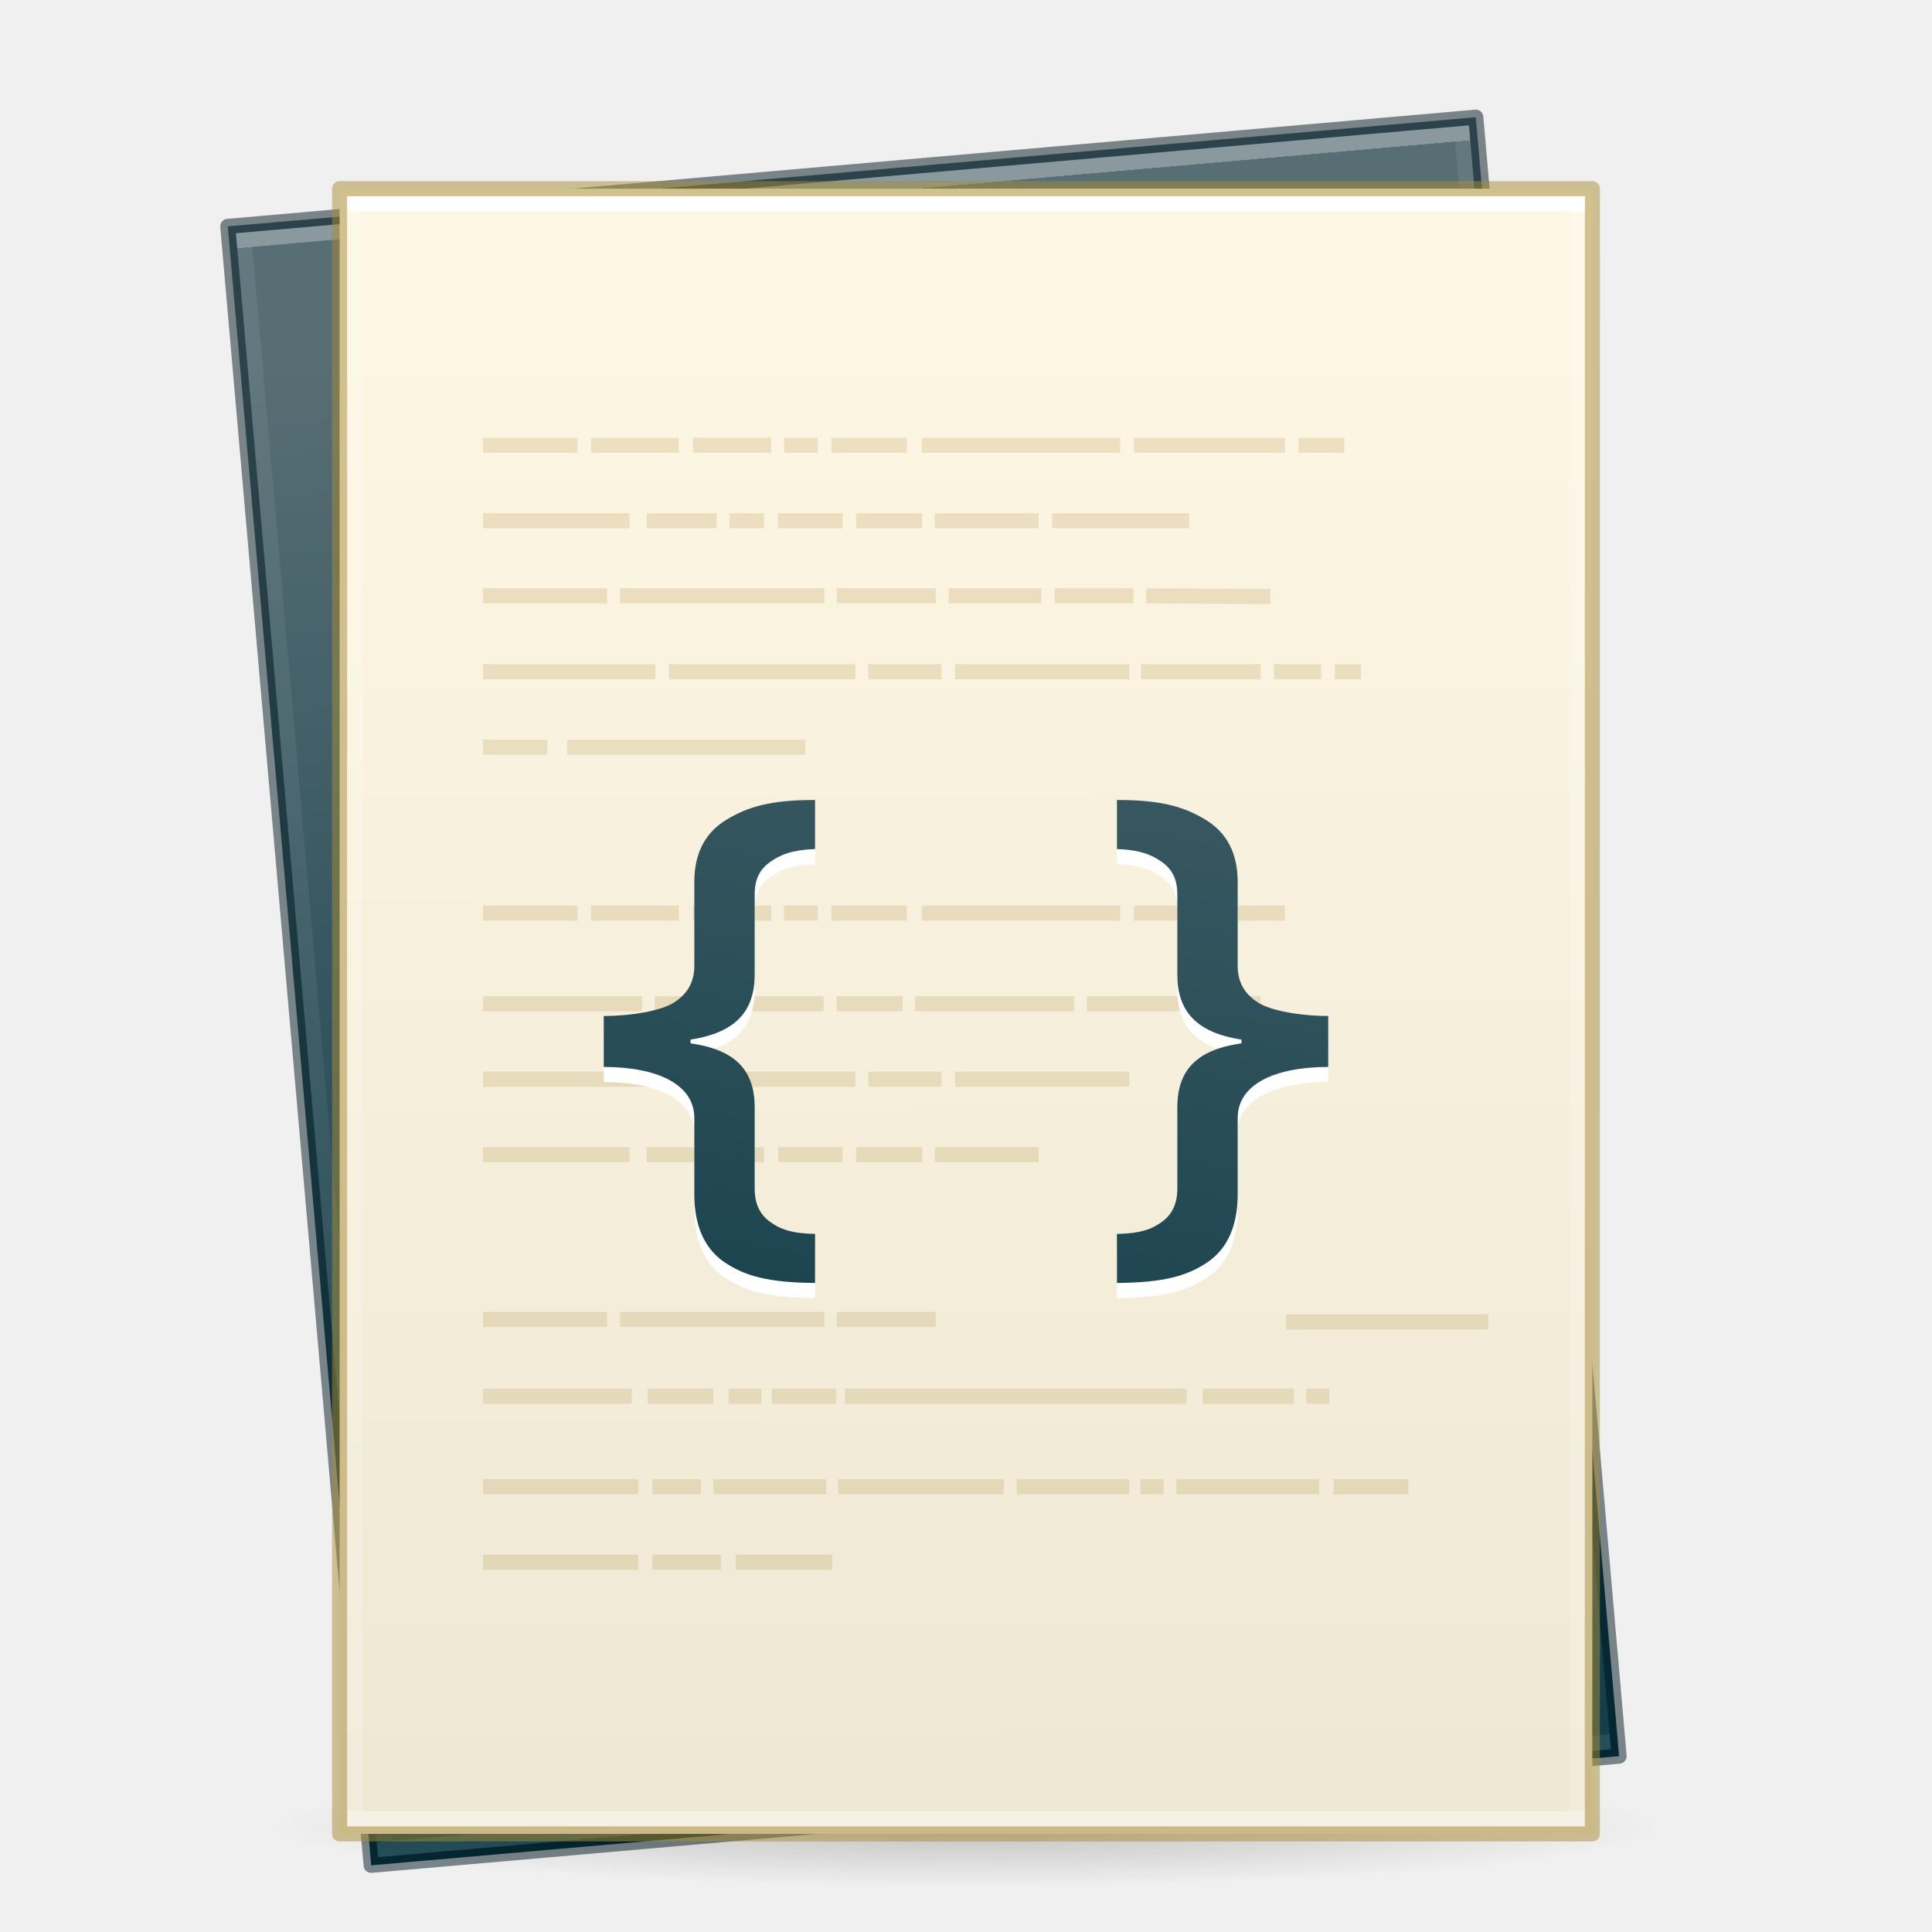
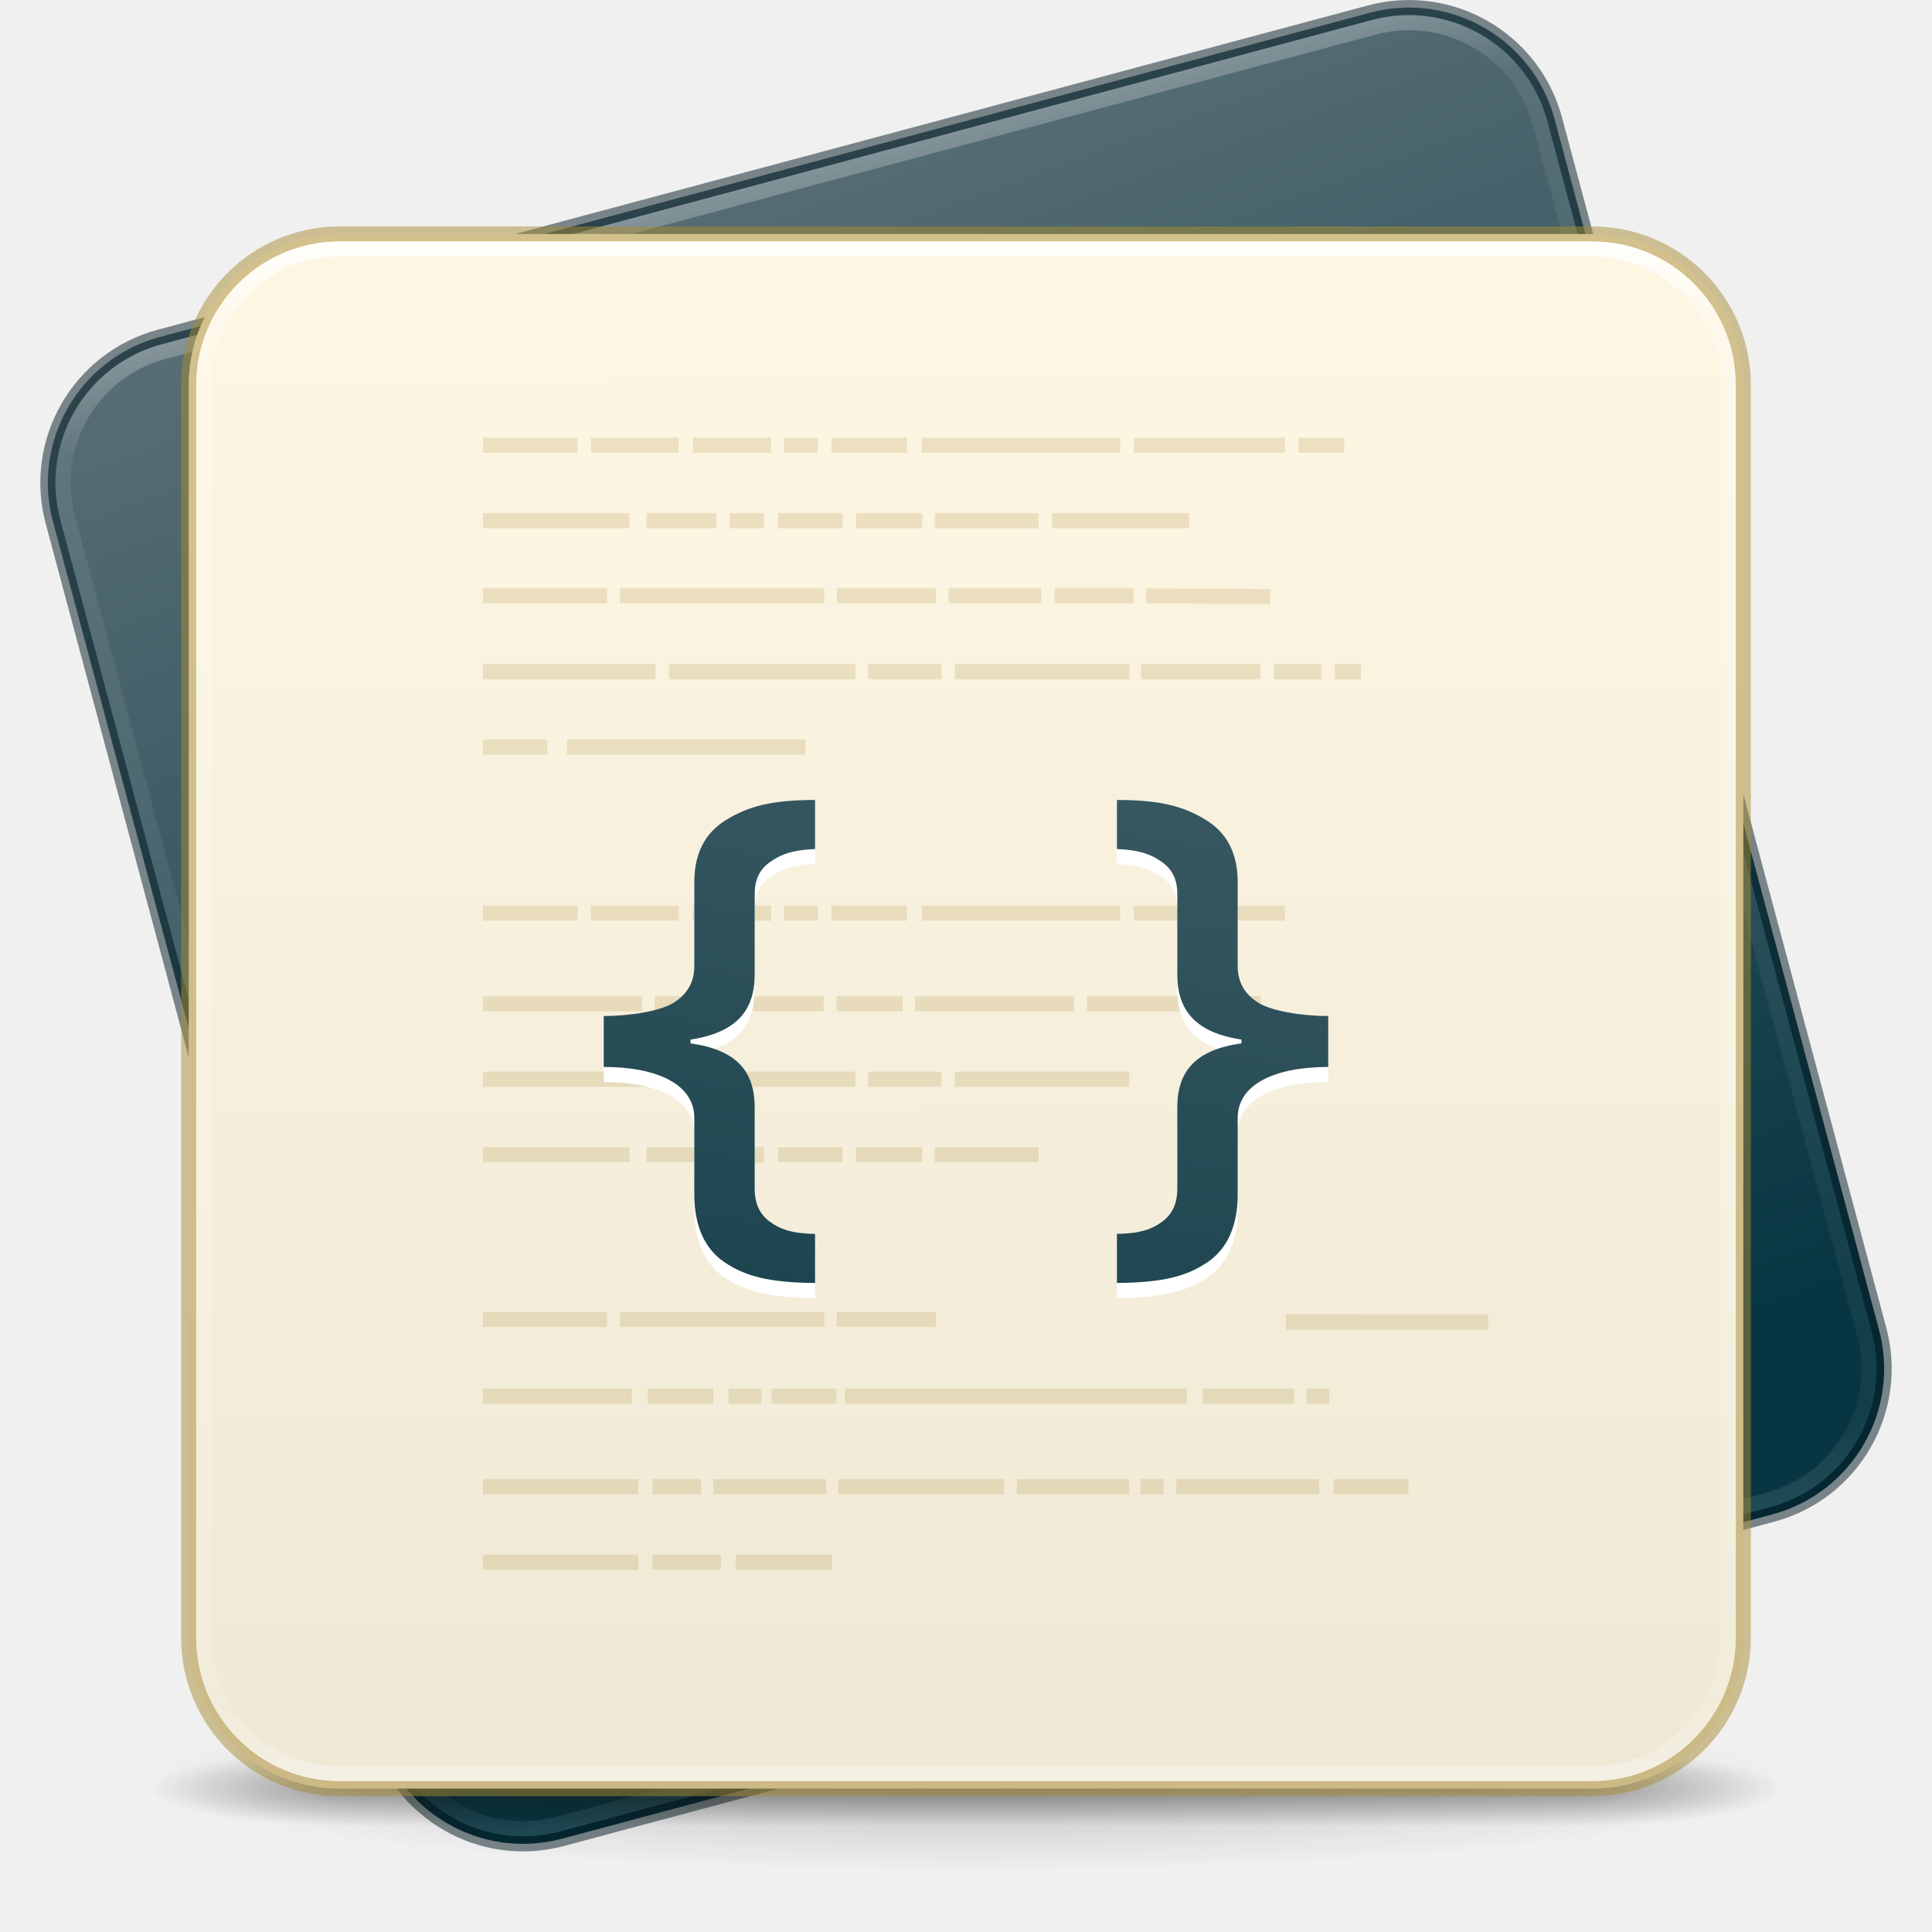
- <svg xmlns="http://www.w3.org/2000/svg" xmlns:xlink="http://www.w3.org/1999/xlink" version="1.1" width="128" height="128" id="svg3828">
-   <defs id="defs3830">
-     <linearGradient x1="25.729" y1="0.552" x2="25.729" y2="46.157" id="linearGradient5157" xlink:href="#linearGradient3977-7-8" gradientUnits="userSpaceOnUse" gradientTransform="matrix(2.891892,0,0,2.324324,7.59461,12.71635)" />
-     <linearGradient id="linearGradient3977-7-8">
-       <stop id="stop3979-6-0" style="stop-color:#ffffff;stop-opacity:1" offset="0" />
-       <stop id="stop3981-3-70" style="stop-color:#ffffff;stop-opacity:0.235" offset="0" />
-       <stop id="stop3983-8-2" style="stop-color:#ffffff;stop-opacity:0.157" offset="1" />
-       <stop id="stop3985-2-7" style="stop-color:#ffffff;stop-opacity:0.392" offset="1" />
+ <svg xmlns="http://www.w3.org/2000/svg" xmlns:xlink="http://www.w3.org/1999/xlink" version="1.1" width="128" height="128" id="svg3049">
+   <defs id="defs3051">
+     <linearGradient id="linearGradient3924">
+       <stop id="stop3926" style="stop-color:#ffffff;stop-opacity:1" offset="0" />
+       <stop id="stop3928" style="stop-color:#ffffff;stop-opacity:0.235" offset="0.063" />
+       <stop id="stop3930" style="stop-color:#ffffff;stop-opacity:0.157" offset="0.951" />
+       <stop id="stop3932" style="stop-color:#ffffff;stop-opacity:0.392" offset="1" />
    </linearGradient>
-     <linearGradient x1="25.132" y1="0.985" x2="25.284" y2="51.422" id="linearGradient5165" xlink:href="#linearGradient4337" gradientUnits="userSpaceOnUse" gradientTransform="matrix(3.114279,0,0,1.912095,-8.742685,19.67637)" />
-     <radialGradient cx="19.534" cy="40.43" r="23.93" fx="19.534" fy="40.43" id="radialGradient3846" xlink:href="#linearGradient5071-7-3-5" gradientUnits="userSpaceOnUse" gradientTransform="matrix(1.922296,0,0,0.1671563,26.44899,114.2335)" />
-     <linearGradient id="linearGradient5071-7-3-5">
-       <stop id="stop5073-2-9-7" style="stop-color:#000000;stop-opacity:1" offset="0" />
-       <stop id="stop5075-2-1-0" style="stop-color:#000000;stop-opacity:0" offset="1" />
+     <linearGradient id="linearGradient3688-166-749-5">
+       <stop id="stop2883-0" style="stop-color:#181818;stop-opacity:1" offset="0" />
+       <stop id="stop2885-5" style="stop-color:#181818;stop-opacity:0" offset="1" />
    </linearGradient>
+     <linearGradient id="linearGradient3688-464-309-8">
+       <stop id="stop2889-9" style="stop-color:#181818;stop-opacity:1" offset="0" />
+       <stop id="stop2891-4" style="stop-color:#181818;stop-opacity:0" offset="1" />
+     </linearGradient>
+     <linearGradient id="linearGradient3702-501-757-0">
+       <stop id="stop2895-0" style="stop-color:#181818;stop-opacity:0" offset="0" />
+       <stop id="stop2897-2" style="stop-color:#181818;stop-opacity:1" offset="0.5" />
+       <stop id="stop2899-6" style="stop-color:#181818;stop-opacity:0" offset="1" />
+     </linearGradient>
+     <linearGradient id="linearGradient3811">
+       <stop id="stop3813" style="stop-color:#000000;stop-opacity:1" offset="0" />
+       <stop id="stop3815" style="stop-color:#000000;stop-opacity:0" offset="1" />
+     </linearGradient>
+     <radialGradient xlink:href="#linearGradient3688-166-749-5" id="radialGradient3946" gradientUnits="userSpaceOnUse" gradientTransform="matrix(2.003784,0,0,1.4,27.98813,-17.4)" cx="4.993" cy="43.5" fx="4.993" fy="43.5" r="2.5" />
+     <radialGradient xlink:href="#linearGradient3688-464-309-8" id="radialGradient3948" gradientUnits="userSpaceOnUse" gradientTransform="matrix(2.003784,0,0,1.4,-20.01187,-104.4)" cx="4.993" cy="43.5" fx="4.993" fy="43.5" r="2.5" />
+     <linearGradient xlink:href="#linearGradient3702-501-757-0" id="linearGradient3950" gradientUnits="userSpaceOnUse" x1="25.058" y1="47.028" x2="25.058" y2="39.999" />
+     <linearGradient xlink:href="#linearGradient3924" id="linearGradient3965" gradientUnits="userSpaceOnUse" gradientTransform="matrix(2.72973,0,0,2.72973,-1.513518,1.488319)" x1="24" y1="5" x2="24" y2="43" />
+     <radialGradient xlink:href="#linearGradient3811" id="radialGradient3976" gradientUnits="userSpaceOnUse" gradientTransform="matrix(1.556392,0,0,0.1697883,70.27035,102.1321)" cx="-4.029" cy="93.468" fx="-4.029" fy="93.468" r="35.338" />
+     <linearGradient xlink:href="#linearGradient3924" id="linearGradient2111" gradientUnits="userSpaceOnUse" gradientTransform="matrix(2.72973,0,0,2.72973,-19.56786,10.29204)" x1="24" y1="5" x2="24" y2="43" />
+     <linearGradient y2="51.422" x2="25.284" y1="0.985" x1="25.132" gradientTransform="matrix(3.102428,-0.2714273,0.16665,1.904819,-15.40736,24.87017)" gradientUnits="userSpaceOnUse" id="linearGradient4527" xlink:href="#linearGradient5736" />
    <linearGradient id="linearGradient5736">
      <stop offset="0" style="stop-color:#586e75;stop-opacity:1" id="stop5738" />
      <stop offset="1" style="stop-color:#073642;stop-opacity:1" id="stop5740" />
    </linearGradient>
+     <linearGradient x1="25.132" y1="0.985" x2="25.284" y2="51.422" id="linearGradient5165" xlink:href="#linearGradient4337" gradientUnits="userSpaceOnUse" gradientTransform="matrix(3.114279,0,0,1.912095,-8.742685,19.67637)" />
    <linearGradient id="linearGradient4337">
      <stop offset="0" style="stop-color:#fdf6e3;stop-opacity:1" id="stop4339" />
      <stop offset="1" style="stop-color:#eee8d5;stop-opacity:1" id="stop4341" />
    </linearGradient>
    <linearGradient xlink:href="#linearGradient5736" id="linearGradient5857" gradientUnits="userSpaceOnUse" gradientTransform="matrix(2.981361,0.792778,-0.4887709,1.810529,4.92847,-4.360921)" x1="17.234" y1="-1.663" x2="26.343" y2="54.478" />
-     <linearGradient y2="51.422" x2="25.284" y1="0.985" x1="25.132" gradientTransform="matrix(3.114279,0,0,1.912095,-8.742685,19.67637)" gradientUnits="userSpaceOnUse" id="linearGradient4527" xlink:href="#linearGradient5736" />
-     <linearGradient y2="46.157" x2="25.729" y1="0.552" x1="25.729" gradientTransform="matrix(2.891892,0,0,2.324324,7.59461,12.71635)" gradientUnits="userSpaceOnUse" id="linearGradient4529" xlink:href="#linearGradient3977-7-8" />
  </defs>
-   <g transform="rotate(-5,47.40377,98.59633)" id="g4525">
-     <path style="display:inline;fill:url(#linearGradient4527);fill-opacity:1;stroke:#001921;stroke-linejoin:round;stroke-opacity:0.498" id="path4521" d="M 105.495,121.5 22.5,121.5 V 12.5 H 105.5 Z" />
-     <path style="fill:none;stroke:url(#linearGradient4529);stroke-width:1;stroke-linecap:round;stroke-linejoin:miter;stroke-miterlimit:4;stroke-dasharray:none;stroke-dashoffset:0;stroke-opacity:1;opacity:0.3" id="path4523" d="m 104.5,120.5 h -81 V 13.5 h 81 z" />
+   <rect style="color:#000000;font-variation-settings:normal;display:inline;overflow:visible;visibility:visible;vector-effect:none;fill:url(#linearGradient4527);fill-opacity:1;fill-rule:nonzero;stroke:#001921;stroke-width:1;stroke-linecap:butt;stroke-linejoin:round;stroke-miterlimit:4;stroke-dasharray:none;stroke-dashoffset:0;stroke-opacity:0.498;-inkscape-stroke:none;marker:none;enable-background:accumulate;stop-color:#000000;opacity:1;stop-opacity:1" id="rect5505-21-3-5-0" y="24.306" x="-5.554" ry="10" rx="10" height="103" width="103" transform="rotate(-15)" />
+   <rect style="fill:none;stroke:url(#linearGradient2111);stroke-width:1;stroke-linecap:round;stroke-linejoin:round;stroke-miterlimit:4;stroke-dasharray:none;stroke-dashoffset:0;stroke-opacity:1;opacity:0.3" id="rect6741-7-6" y="25.306" x="-4.554" ry="9" rx="9" height="101" width="101" transform="rotate(-15)" />
+   <rect style="color:#000000;display:inline;overflow:visible;visibility:visible;opacity:0.5;fill:none;stroke:none;stroke-width:1;stroke-linecap:round;stroke-linejoin:round;stroke-miterlimit:4;stroke-dasharray:none;stroke-dashoffset:0;stroke-opacity:1;marker:none;enable-background:accumulate" id="rect5505-21-3-1-2" y="24.306" x="-5.554" ry="10" rx="10" height="103" width="103" transform="rotate(-15)" />
+   <path style="opacity:0.2;color:#000000;fill:url(#radialGradient3976);fill-opacity:1;fill-rule:nonzero;stroke:none;stroke-width:1;marker:none;visibility:visible;display:inline;overflow:visible;enable-background:accumulate" id="path3041" d="m 119,118.002 a 55,6 0 0 1 -110,0 55,6 0 1 1 110,0 z" />
+   <g style="display:inline" id="g2036" transform="matrix(2.699999,0,0,0.5555561,-0.8000075,94.89069)">
+     <g style="opacity:0.4" id="g3712" transform="matrix(1.052632,0,0,1.285713,-1.263158,-13.42854)">
+       <rect style="fill:url(#radialGradient3946);fill-opacity:1;stroke:none" id="rect2801" y="40" x="38" height="7" width="5" />
+       <rect style="fill:url(#radialGradient3948);fill-opacity:1;stroke:none" id="rect3696" transform="scale(-1,-1)" y="-47" x="-10" height="7" width="5" />
+       <rect style="fill:url(#linearGradient3950);fill-opacity:1;stroke:none" id="rect3700" y="40" x="10" height="7" width="28" />
+     </g>
  </g>
-   <path style="color:#000000;display:inline;overflow:visible;visibility:visible;opacity:0.2;fill:url(#radialGradient3846);fill-opacity:1;fill-rule:nonzero;stroke:none;stroke-width:1;marker:none;enable-background:accumulate" id="path5050-4" d="m 110,120.992 a 46,4 0 0 1 -92,0 46,4 0 1 1 92,0 z" />
-   <g id="g4519">
-     <path d="M 105.495,121.5 22.5,121.5 V 12.5 H 105.5 Z" id="path4160-9-6" style="display:inline;fill:url(#linearGradient5165);fill-opacity:1;stroke:#aa8e37;stroke-linejoin:round;stroke-opacity:0.498" />
-     <path d="m 104.5,120.5 h -81 V 13.5 h 81 z" id="rect6741-1-2-83" style="fill:none;stroke:url(#linearGradient5157);stroke-width:1;stroke-linecap:round;stroke-linejoin:miter;stroke-miterlimit:4;stroke-dasharray:none;stroke-dashoffset:0;stroke-opacity:1" />
-   </g>
+   <rect style="color:#000000;font-variation-settings:normal;display:inline;overflow:visible;visibility:visible;vector-effect:none;fill:url(#linearGradient5165);fill-opacity:1;fill-rule:nonzero;stroke:#aa8e37;stroke-width:1;stroke-linecap:butt;stroke-linejoin:round;stroke-miterlimit:4;stroke-dasharray:none;stroke-dashoffset:0;stroke-opacity:0.498;marker:none;enable-background:accumulate;stop-color:#000000;opacity:1;-inkscape-stroke:none;stop-opacity:1" id="rect5505-21-3-5" y="15.502" x="12.5" ry="10" rx="10" height="103" width="103" />
+   <rect style="opacity:1;fill:none;stroke:url(#linearGradient3965);stroke-width:1;stroke-linecap:round;stroke-linejoin:round;stroke-miterlimit:4;stroke-dasharray:none;stroke-dashoffset:0;stroke-opacity:1" id="rect6741-7" y="16.502" x="13.5" ry="9" rx="9" height="101" width="101" />
+   <rect style="color:#000000;display:inline;overflow:visible;visibility:visible;opacity:0.5;fill:none;stroke:none;stroke-width:1;stroke-linecap:round;stroke-linejoin:round;stroke-miterlimit:4;stroke-dasharray:none;stroke-dashoffset:0;stroke-opacity:1;marker:none;enable-background:accumulate" id="rect5505-21-3-1" y="15.502" x="12.5" ry="10" rx="10" height="103" width="103" />
  <path style="opacity:0.2;fill:none;stroke:#aa8e37;stroke-width:1px;stroke-linecap:butt;stroke-linejoin:miter;stroke-opacity:1" id="path3715" d="m 32,29.5 h 6.261 m 0.894,0 h 5.814 m 0.936,0 h 5.188 m 0.853,0 h 2.236 m 0.894,0 h 5.009 m 0.984,0 h 13.148 m 0.894,0 h 10.018 m 0.894,0 h 3.041 M 32,34.5 h 9.708 m 1.129,0 h 4.639 m 0.858,0 h 2.289 m 0.931,0 h 4.273 m 0.894,0 h 4.382 m 0.827,0 h 6.881 m 0.894,0 h 9.078 M 32,39.473 h 8.217 m 0.863,0 h 13.532 m 0.829,0 h 6.563 m 0.841,0 H 68.986 m 0.88,0 h 5.23 m 0.841,0 8.226,0.053 M 32,44.5 h 11.425 m 0.897,0 h 12.348 m 0.853,0 h 4.852 m 0.894,0 h 11.549 m 0.777,0 h 7.916 m 0.894,0 h 3.133 m 0.894,0 h 1.733 M 32,49.5 h 4.264 m 1.31,0 H 53.365 M 32,76.5 h 9.708 m 1.129,0 h 4.639 m 0.858,0 h 2.289 m 0.931,0 h 4.273 m 0.894,0 h 4.382 m 0.827,0 h 6.881 M 32,87.418 h 8.217 m 0.863,0 h 13.532 m 0.829,0 h 6.563 m 23.192,0.164 H 98.602 M 32,71.5 h 11.425 m 0.897,0 h 12.348 m 0.853,0 h 4.852 m 0.894,0 h 11.549 M 32,60.5 h 6.261 m 0.894,0 h 5.814 m 0.936,0 h 5.188 m 0.853,0 h 2.236 m 0.894,0 h 5.009 m 0.984,0 h 13.148 m 0.894,0 H 85.13 M 32,66.5 h 10.544 m 0.829,0 h 11.197 m 0.853,0 h 4.378 m 0.827,0 h 10.534 m 0.845,0 H 83.512 M 32,92.5 h 9.854 m 1.058,0 h 4.344 m 1.018,0 h 2.167 m 0.69,0 h 4.277 m 0.568,0 h 22.645 m 1.066,0 h 6.045 m 0.813,0 h 1.526 m -44.843,6 h 3.214 M 32,98.5 h 10.285 m 4.977,0 h 7.479 m 0.791,0 h 10.978 m 0.853,0 h 7.447 m 0.75,0 h 1.535 m 0.839,0 h 9.457 m 0.967,0 h 4.951 m -50.083,5 h 4.538 M 32,103.5 h 10.285 m 6.463,0 h 6.381" />
-   <path style="color:#000000;font-style:normal;font-variant:normal;font-weight:600;font-stretch:normal;font-size:19px;line-height:125%;font-family:'Open Sans';-inkscape-font-specification:'Open Sans Semi-Bold';text-align:start;letter-spacing:0px;word-spacing:0px;writing-mode:lr-tb;text-anchor:start;clip-rule:nonzero;display:inline;overflow:visible;visibility:visible;opacity:1;isolation:auto;mix-blend-mode:normal;color-interpolation:sRGB;color-interpolation-filters:linearRGB;solid-color:#000000;solid-opacity:1;fill:#ffffff;fill-opacity:1;fill-rule:nonzero;stroke:none;stroke-width:1;stroke-linecap:butt;stroke-linejoin:miter;stroke-miterlimit:4;stroke-dasharray:none;stroke-dashoffset:0;stroke-opacity:1;marker:none;color-rendering:auto;image-rendering:auto;shape-rendering:auto;text-rendering:auto;enable-background:accumulate" d="m 54,54 c -2.891,2.8e-5 -4.423,0.428 -5.875,1.312 C 46.686,56.185 46,57.573 46,59.438 V 65 c 0,1.111 -0.496,1.888 -1.375,2.438 -0.866,0.538 -2.827,0.875 -4.625,0.875 v 3.375 c 3.543,8e-6 6,1.152 6,3.375 v 5.062 c 0,2.043 0.655,3.592 2,4.5 1.359,0.92 2.923,1.351 6,1.375 V 82.75 C 52.468,82.726 51.679,82.439 51,81.938 50.321,81.436 50,80.73 50,79.75 v -5.375 c 0,-2.402 -1.199,-3.82 -4.25,-4.25 v -0.25 C 48.801,69.409 50,67.941 50,65.562 V 60.25 c 0,-0.98 0.321,-1.635 1,-2.125 0.693,-0.502 1.481,-0.815 3,-0.875 z m 20,0 v 3.25 c 1.519,0.06 2.307,0.373 3,0.875 0.679,0.49 1,1.145 1,2.125 v 5.312 c 0,2.378 1.199,3.846 4.25,4.312 v 0.25 C 79.199,70.555 78,71.973 78,74.375 v 5.375 c 0,0.98 -0.321,1.686 -1,2.188 -0.679,0.502 -1.468,0.789 -3,0.812 V 86 c 3.077,-0.024 4.641,-0.455 6,-1.375 1.345,-0.908 2,-2.457 2,-4.5 v -5.062 c 0,-2.223 2.457,-3.375 6,-3.375 v -3.375 c -1.798,1.2e-5 -3.759,-0.337 -4.625,-0.875 C 82.496,66.888 82,66.111 82,65 V 59.438 C 82,57.573 81.314,56.185 79.875,55.312 78.423,54.428 76.891,54 74,54 Z" id="path4550" />
-   <path id="path3873-9" d="m 54,53 c -2.891,2.8e-5 -4.423,0.428 -5.875,1.312 C 46.686,55.185 46,56.573 46,58.438 V 64 c 0,1.111 -0.496,1.888 -1.375,2.438 -0.866,0.538 -2.827,0.875 -4.625,0.875 v 3.375 c 3.543,8e-6 6,1.152 6,3.375 v 5.062 c 0,2.043 0.655,3.592 2,4.5 1.359,0.92 2.923,1.351 6,1.375 V 81.75 C 52.468,81.726 51.679,81.439 51,80.938 50.321,80.436 50,79.73 50,78.75 v -5.375 c 0,-2.402 -1.199,-3.82 -4.25,-4.25 v -0.25 C 48.801,68.409 50,66.941 50,64.562 V 59.25 c 0,-0.98 0.321,-1.635 1,-2.125 0.693,-0.502 1.481,-0.815 3,-0.875 z m 20,0 v 3.25 c 1.519,0.06 2.307,0.373 3,0.875 0.679,0.49 1,1.145 1,2.125 v 5.312 c 0,2.378 1.199,3.846 4.25,4.312 v 0.25 C 79.199,69.555 78,70.973 78,73.375 v 5.375 c 0,0.98 -0.321,1.686 -1,2.188 -0.679,0.502 -1.468,0.789 -3,0.812 V 85 c 3.077,-0.024 4.641,-0.455 6,-1.375 1.345,-0.908 2,-2.457 2,-4.5 v -5.062 c 0,-2.223 2.457,-3.375 6,-3.375 v -3.375 c -1.798,1.2e-5 -3.759,-0.337 -4.625,-0.875 C 82.496,65.888 82,65.111 82,64 V 58.438 C 82,56.573 81.314,55.185 79.875,54.312 78.423,53.428 76.891,53 74,53 Z" style="color:#000000;font-style:normal;font-variant:normal;font-weight:600;font-stretch:normal;font-size:19px;line-height:125%;font-family:'Open Sans';-inkscape-font-specification:'Open Sans Semi-Bold';text-align:start;letter-spacing:0px;word-spacing:0px;writing-mode:lr-tb;text-anchor:start;clip-rule:nonzero;display:inline;overflow:visible;visibility:visible;opacity:1;isolation:auto;mix-blend-mode:normal;color-interpolation:sRGB;color-interpolation-filters:linearRGB;solid-color:#000000;solid-opacity:1;fill:url(#linearGradient5857);fill-opacity:1;fill-rule:nonzero;stroke:none;stroke-width:1;stroke-linecap:butt;stroke-linejoin:miter;stroke-miterlimit:4;stroke-dasharray:none;stroke-dashoffset:0;stroke-opacity:1;marker:none;color-rendering:auto;image-rendering:auto;shape-rendering:auto;text-rendering:auto;enable-background:accumulate" />
+   <path style="color:#000000;font-style:normal;font-variant:normal;font-weight:600;font-stretch:normal;font-size:19px;line-height:125%;font-family:'Open Sans';-inkscape-font-specification:'Open Sans Semi-Bold';text-align:start;letter-spacing:0px;word-spacing:0px;writing-mode:lr-tb;text-anchor:start;clip-rule:nonzero;display:inline;overflow:visible;visibility:visible;isolation:auto;mix-blend-mode:normal;color-interpolation:sRGB;color-interpolation-filters:linearRGB;solid-color:#000000;solid-opacity:1;fill:#ffffff;fill-opacity:1;fill-rule:nonzero;stroke:none;stroke-width:1;stroke-linecap:butt;stroke-linejoin:miter;stroke-miterlimit:4;stroke-dasharray:none;stroke-dashoffset:0;stroke-opacity:1;marker:none;color-rendering:auto;image-rendering:auto;shape-rendering:auto;text-rendering:auto;enable-background:accumulate" d="m 54,54 c -2.891,2.8e-5 -4.423,0.428 -5.875,1.312 C 46.686,56.185 46,57.573 46,59.438 V 65 c 0,1.111 -0.496,1.888 -1.375,2.438 -0.866,0.538 -2.827,0.875 -4.625,0.875 v 3.375 c 3.543,8e-6 6,1.152 6,3.375 v 5.062 c 0,2.043 0.655,3.592 2,4.5 1.359,0.92 2.923,1.351 6,1.375 V 82.75 C 52.468,82.726 51.679,82.439 51,81.938 50.321,81.436 50,80.73 50,79.75 v -5.375 c 0,-2.402 -1.199,-3.82 -4.25,-4.25 v -0.25 C 48.801,69.409 50,67.941 50,65.562 V 60.25 c 0,-0.98 0.321,-1.635 1,-2.125 0.693,-0.502 1.481,-0.815 3,-0.875 z m 20,0 v 3.25 c 1.519,0.06 2.307,0.373 3,0.875 0.679,0.49 1,1.145 1,2.125 v 5.312 c 0,2.378 1.199,3.846 4.25,4.312 v 0.25 C 79.199,70.555 78,71.973 78,74.375 v 5.375 c 0,0.98 -0.321,1.686 -1,2.188 -0.679,0.502 -1.468,0.789 -3,0.812 V 86 c 3.077,-0.024 4.641,-0.455 6,-1.375 1.345,-0.908 2,-2.457 2,-4.5 v -5.062 c 0,-2.223 2.457,-3.375 6,-3.375 v -3.375 c -1.798,1.2e-5 -3.759,-0.337 -4.625,-0.875 C 82.496,66.888 82,66.111 82,65 V 59.438 C 82,57.573 81.314,56.185 79.875,55.312 78.423,54.428 76.891,54 74,54 Z" id="path4550" />
+   <path id="path3873-9" d="m 54,53 c -2.891,2.8e-5 -4.423,0.428 -5.875,1.312 C 46.686,55.185 46,56.573 46,58.438 V 64 c 0,1.111 -0.496,1.888 -1.375,2.438 -0.866,0.538 -2.827,0.875 -4.625,0.875 v 3.375 c 3.543,8e-6 6,1.152 6,3.375 v 5.062 c 0,2.043 0.655,3.592 2,4.5 1.359,0.92 2.923,1.351 6,1.375 V 81.75 C 52.468,81.726 51.679,81.439 51,80.938 50.321,80.436 50,79.73 50,78.75 v -5.375 c 0,-2.402 -1.199,-3.82 -4.25,-4.25 v -0.25 C 48.801,68.409 50,66.941 50,64.562 V 59.25 c 0,-0.98 0.321,-1.635 1,-2.125 0.693,-0.502 1.481,-0.815 3,-0.875 z m 20,0 v 3.25 c 1.519,0.06 2.307,0.373 3,0.875 0.679,0.49 1,1.145 1,2.125 v 5.312 c 0,2.378 1.199,3.846 4.25,4.312 v 0.25 C 79.199,69.555 78,70.973 78,73.375 v 5.375 c 0,0.98 -0.321,1.686 -1,2.188 -0.679,0.502 -1.468,0.789 -3,0.812 V 85 c 3.077,-0.024 4.641,-0.455 6,-1.375 1.345,-0.908 2,-2.457 2,-4.5 v -5.062 c 0,-2.223 2.457,-3.375 6,-3.375 v -3.375 c -1.798,1.2e-5 -3.759,-0.337 -4.625,-0.875 C 82.496,65.888 82,65.111 82,64 V 58.438 C 82,56.573 81.314,55.185 79.875,54.312 78.423,53.428 76.891,53 74,53 Z" style="color:#000000;font-style:normal;font-variant:normal;font-weight:600;font-stretch:normal;font-size:19px;line-height:125%;font-family:'Open Sans';-inkscape-font-specification:'Open Sans Semi-Bold';text-align:start;letter-spacing:0px;word-spacing:0px;writing-mode:lr-tb;text-anchor:start;clip-rule:nonzero;display:inline;overflow:visible;visibility:visible;isolation:auto;mix-blend-mode:normal;color-interpolation:sRGB;color-interpolation-filters:linearRGB;solid-color:#000000;solid-opacity:1;fill:url(#linearGradient5857);fill-opacity:1;fill-rule:nonzero;stroke:none;stroke-width:1;stroke-linecap:butt;stroke-linejoin:miter;stroke-miterlimit:4;stroke-dasharray:none;stroke-dashoffset:0;stroke-opacity:1;marker:none;color-rendering:auto;image-rendering:auto;shape-rendering:auto;text-rendering:auto;enable-background:accumulate" />
</svg>
